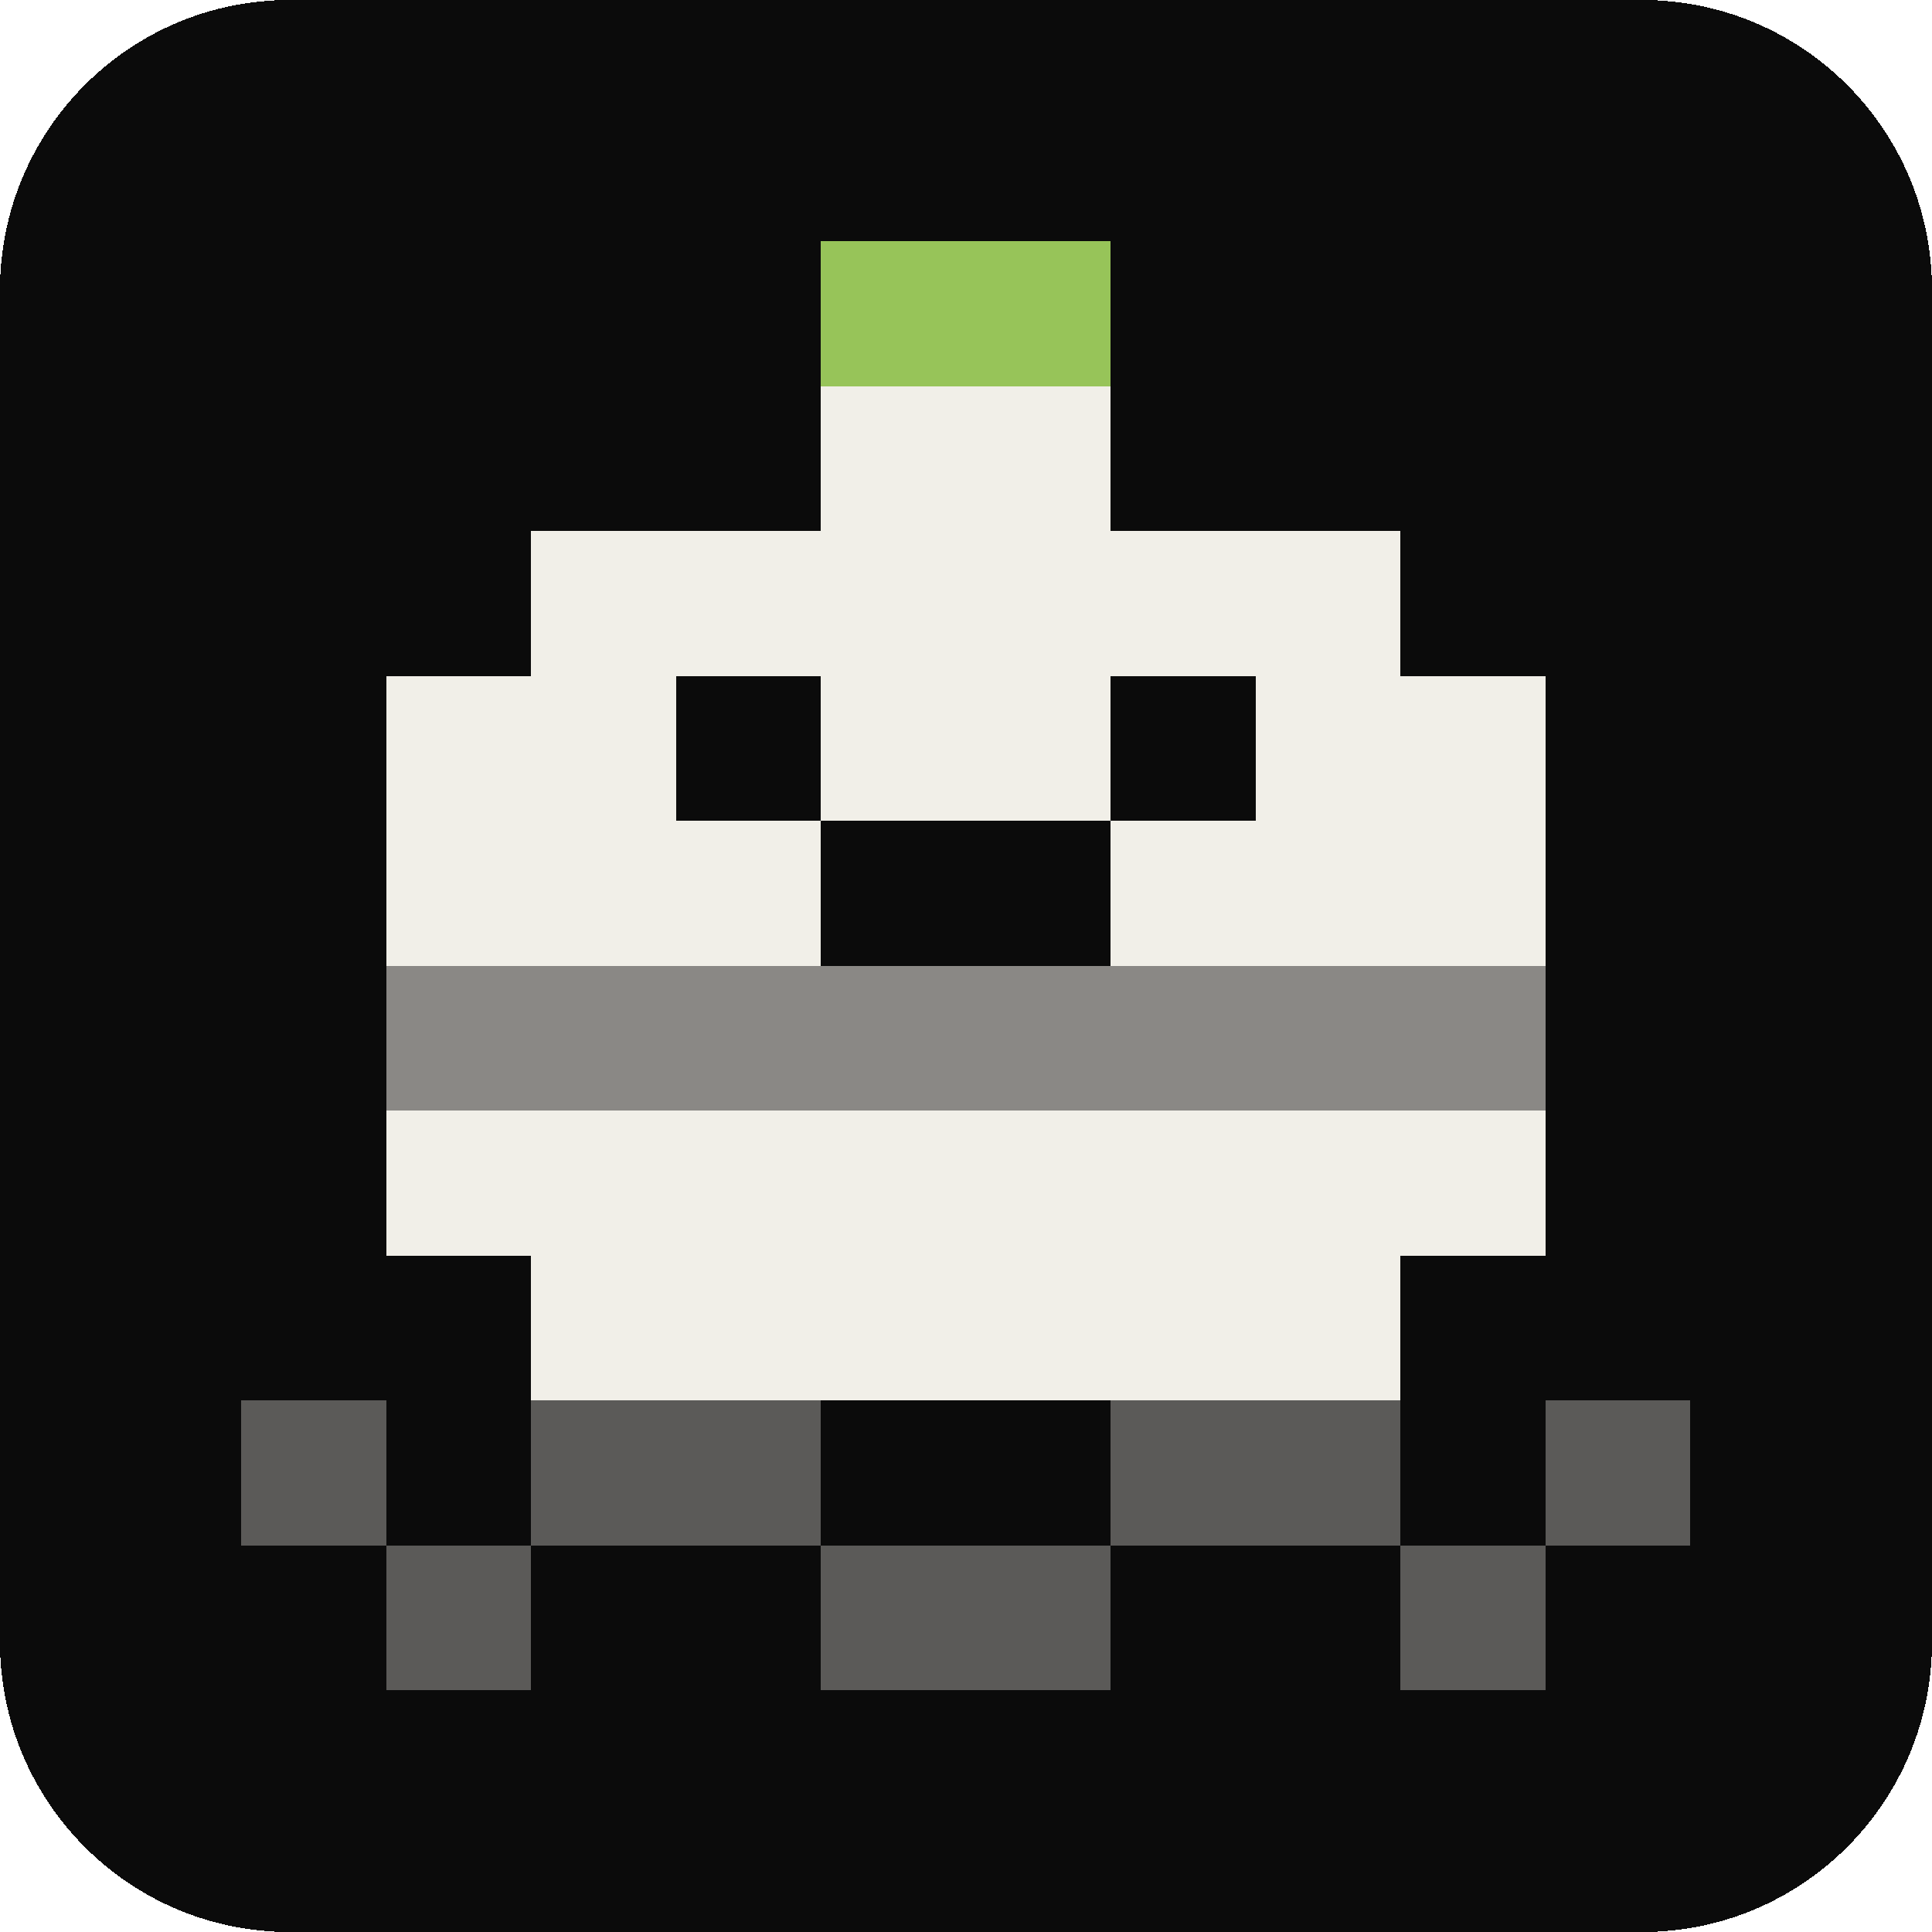
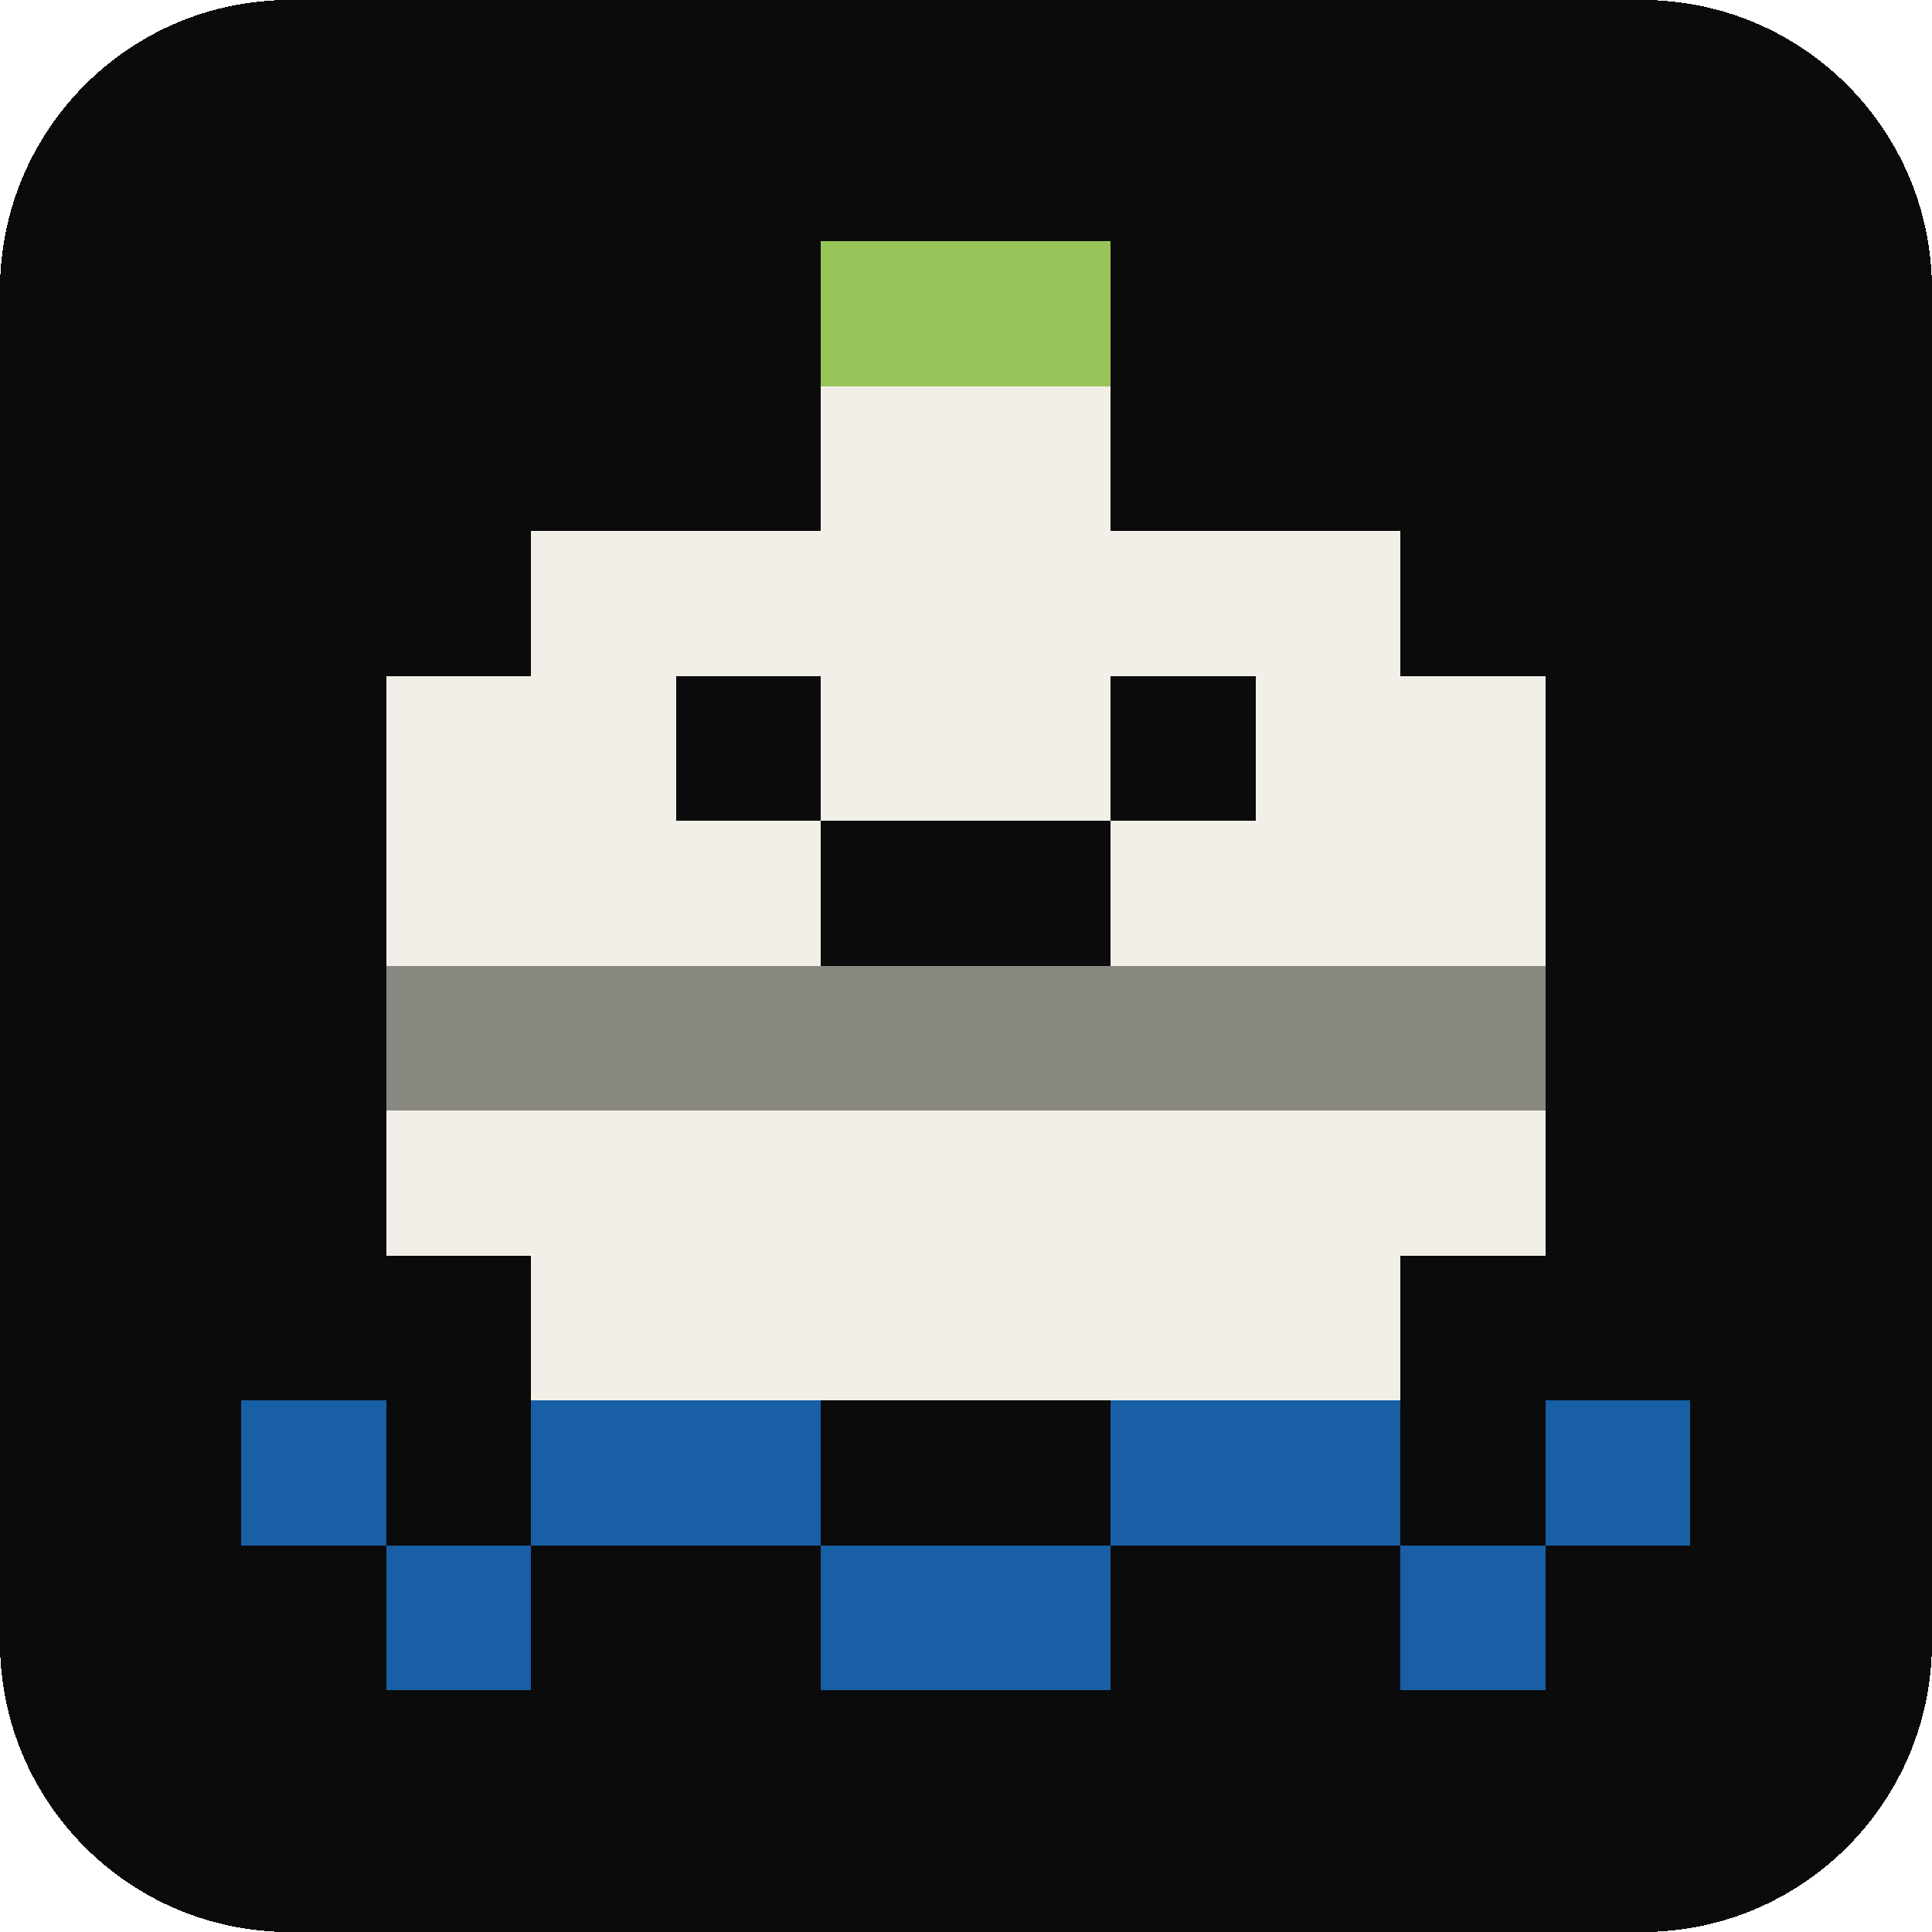
<svg xmlns="http://www.w3.org/2000/svg" shape-rendering="crispEdges" width="80" height="80" viewBox="0 0 80 80">
  <rect width="80" height="80" rx="12" fill="#0b0b0b" />
  <g>
    <rect x="34" y="10" width="6" height="6" fill="#97C459" />
    <rect x="40" y="10" width="6" height="6" fill="#97C459" />
-     <rect x="34" y="16" width="6" height="6" fill="#f1efe8" />
-     <rect x="40" y="16" width="6" height="6" fill="#f1efe8" />
-     <rect x="22" y="22" width="6" height="6" fill="#f1efe8" />
-     <rect x="28" y="22" width="6" height="6" fill="#f1efe8" />
-     <rect x="34" y="22" width="6" height="6" fill="#f1efe8" />
-     <rect x="40" y="22" width="6" height="6" fill="#f1efe8" />
-     <rect x="46" y="22" width="6" height="6" fill="#f1efe8" />
-     <rect x="52" y="22" width="6" height="6" fill="#f1efe8" />
-     <rect x="16" y="28" width="6" height="6" fill="#f1efe8" />
-     <rect x="22" y="28" width="6" height="6" fill="#f1efe8" />
-     <rect x="34" y="28" width="6" height="6" fill="#f1efe8" />
-     <rect x="40" y="28" width="6" height="6" fill="#f1efe8" />
-     <rect x="52" y="28" width="6" height="6" fill="#f1efe8" />
-     <rect x="58" y="28" width="6" height="6" fill="#f1efe8" />
-     <rect x="16" y="34" width="6" height="6" fill="#f1efe8" />
-     <rect x="22" y="34" width="6" height="6" fill="#f1efe8" />
-     <rect x="28" y="34" width="6" height="6" fill="#f1efe8" />
-     <rect x="46" y="34" width="6" height="6" fill="#f1efe8" />
-     <rect x="52" y="34" width="6" height="6" fill="#f1efe8" />
-     <rect x="58" y="34" width="6" height="6" fill="#f1efe8" />
-     <rect x="16" y="40" width="6" height="6" fill="#f1efe8" fill-opacity="0.55" />
-     <rect x="22" y="40" width="6" height="6" fill="#f1efe8" fill-opacity="0.55" />
-     <rect x="28" y="40" width="6" height="6" fill="#f1efe8" fill-opacity="0.55" />
-     <rect x="34" y="40" width="6" height="6" fill="#f1efe8" fill-opacity="0.55" />
-     <rect x="40" y="40" width="6" height="6" fill="#f1efe8" fill-opacity="0.55" />
-     <rect x="46" y="40" width="6" height="6" fill="#f1efe8" fill-opacity="0.55" />
-     <rect x="52" y="40" width="6" height="6" fill="#f1efe8" fill-opacity="0.55" />
-     <rect x="58" y="40" width="6" height="6" fill="#f1efe8" fill-opacity="0.55" />
-     <rect x="16" y="46" width="6" height="6" fill="#f1efe8" />
-     <rect x="22" y="46" width="6" height="6" fill="#f1efe8" />
-     <rect x="28" y="46" width="6" height="6" fill="#f1efe8" />
-     <rect x="34" y="46" width="6" height="6" fill="#f1efe8" />
-     <rect x="40" y="46" width="6" height="6" fill="#f1efe8" />
-     <rect x="46" y="46" width="6" height="6" fill="#f1efe8" />
-     <rect x="52" y="46" width="6" height="6" fill="#f1efe8" />
-     <rect x="58" y="46" width="6" height="6" fill="#f1efe8" />
-     <rect x="22" y="52" width="6" height="6" fill="#f1efe8" />
-     <rect x="28" y="52" width="6" height="6" fill="#f1efe8" />
-     <rect x="34" y="52" width="6" height="6" fill="#f1efe8" />
-     <rect x="40" y="52" width="6" height="6" fill="#f1efe8" />
-     <rect x="46" y="52" width="6" height="6" fill="#f1efe8" />
-     <rect x="52" y="52" width="6" height="6" fill="#f1efe8" />
-     <rect x="10" y="58" width="6" height="6" fill="#f1efe8" fill-opacity="0.35" />
-     <rect x="22" y="58" width="6" height="6" fill="#f1efe8" fill-opacity="0.35" />
-     <rect x="28" y="58" width="6" height="6" fill="#f1efe8" fill-opacity="0.35" />
-     <rect x="46" y="58" width="6" height="6" fill="#f1efe8" fill-opacity="0.35" />
-     <rect x="52" y="58" width="6" height="6" fill="#f1efe8" fill-opacity="0.35" />
-     <rect x="64" y="58" width="6" height="6" fill="#f1efe8" fill-opacity="0.35" />
-     <rect x="16" y="64" width="6" height="6" fill="#f1efe8" fill-opacity="0.35" />
-     <rect x="34" y="64" width="6" height="6" fill="#f1efe8" fill-opacity="0.35" />
-     <rect x="40" y="64" width="6" height="6" fill="#f1efe8" fill-opacity="0.35" />
-     <rect x="58" y="64" width="6" height="6" fill="#f1efe8" fill-opacity="0.35" />
+     <rect x="34" y="16" width="6" height="6" fill="#F1EFE8" />
+     <rect x="40" y="16" width="6" height="6" fill="#F1EFE8" />
+     <rect x="22" y="22" width="6" height="6" fill="#F1EFE8" />
+     <rect x="28" y="22" width="6" height="6" fill="#F1EFE8" />
+     <rect x="34" y="22" width="6" height="6" fill="#F1EFE8" />
+     <rect x="40" y="22" width="6" height="6" fill="#F1EFE8" />
+     <rect x="46" y="22" width="6" height="6" fill="#F1EFE8" />
+     <rect x="52" y="22" width="6" height="6" fill="#F1EFE8" />
+     <rect x="16" y="28" width="6" height="6" fill="#F1EFE8" />
+     <rect x="22" y="28" width="6" height="6" fill="#F1EFE8" />
+     <rect x="34" y="28" width="6" height="6" fill="#F1EFE8" />
+     <rect x="40" y="28" width="6" height="6" fill="#F1EFE8" />
+     <rect x="52" y="28" width="6" height="6" fill="#F1EFE8" />
+     <rect x="58" y="28" width="6" height="6" fill="#F1EFE8" />
+     <rect x="16" y="34" width="6" height="6" fill="#F1EFE8" />
+     <rect x="22" y="34" width="6" height="6" fill="#F1EFE8" />
+     <rect x="28" y="34" width="6" height="6" fill="#F1EFE8" />
+     <rect x="46" y="34" width="6" height="6" fill="#F1EFE8" />
+     <rect x="52" y="34" width="6" height="6" fill="#F1EFE8" />
+     <rect x="58" y="34" width="6" height="6" fill="#F1EFE8" />
+     <rect x="16" y="40" width="6" height="6" fill="#888780" />
+     <rect x="22" y="40" width="6" height="6" fill="#888780" />
+     <rect x="28" y="40" width="6" height="6" fill="#888780" />
+     <rect x="34" y="40" width="6" height="6" fill="#888780" />
+     <rect x="40" y="40" width="6" height="6" fill="#888780" />
+     <rect x="46" y="40" width="6" height="6" fill="#888780" />
+     <rect x="52" y="40" width="6" height="6" fill="#888780" />
+     <rect x="58" y="40" width="6" height="6" fill="#888780" />
+     <rect x="16" y="46" width="6" height="6" fill="#F1EFE8" />
+     <rect x="22" y="46" width="6" height="6" fill="#F1EFE8" />
+     <rect x="28" y="46" width="6" height="6" fill="#F1EFE8" />
+     <rect x="34" y="46" width="6" height="6" fill="#F1EFE8" />
+     <rect x="40" y="46" width="6" height="6" fill="#F1EFE8" />
+     <rect x="46" y="46" width="6" height="6" fill="#F1EFE8" />
+     <rect x="52" y="46" width="6" height="6" fill="#F1EFE8" />
+     <rect x="58" y="46" width="6" height="6" fill="#F1EFE8" />
+     <rect x="22" y="52" width="6" height="6" fill="#F1EFE8" />
+     <rect x="28" y="52" width="6" height="6" fill="#F1EFE8" />
+     <rect x="34" y="52" width="6" height="6" fill="#F1EFE8" />
+     <rect x="40" y="52" width="6" height="6" fill="#F1EFE8" />
+     <rect x="46" y="52" width="6" height="6" fill="#F1EFE8" />
+     <rect x="52" y="52" width="6" height="6" fill="#F1EFE8" />
+     <rect x="10" y="58" width="6" height="6" fill="#185FA5" />
+     <rect x="22" y="58" width="6" height="6" fill="#185FA5" />
+     <rect x="28" y="58" width="6" height="6" fill="#185FA5" />
+     <rect x="46" y="58" width="6" height="6" fill="#185FA5" />
+     <rect x="52" y="58" width="6" height="6" fill="#185FA5" />
+     <rect x="64" y="58" width="6" height="6" fill="#185FA5" />
+     <rect x="16" y="64" width="6" height="6" fill="#185FA5" />
+     <rect x="34" y="64" width="6" height="6" fill="#185FA5" />
+     <rect x="40" y="64" width="6" height="6" fill="#185FA5" />
+     <rect x="58" y="64" width="6" height="6" fill="#185FA5" />
  </g>
</svg>
